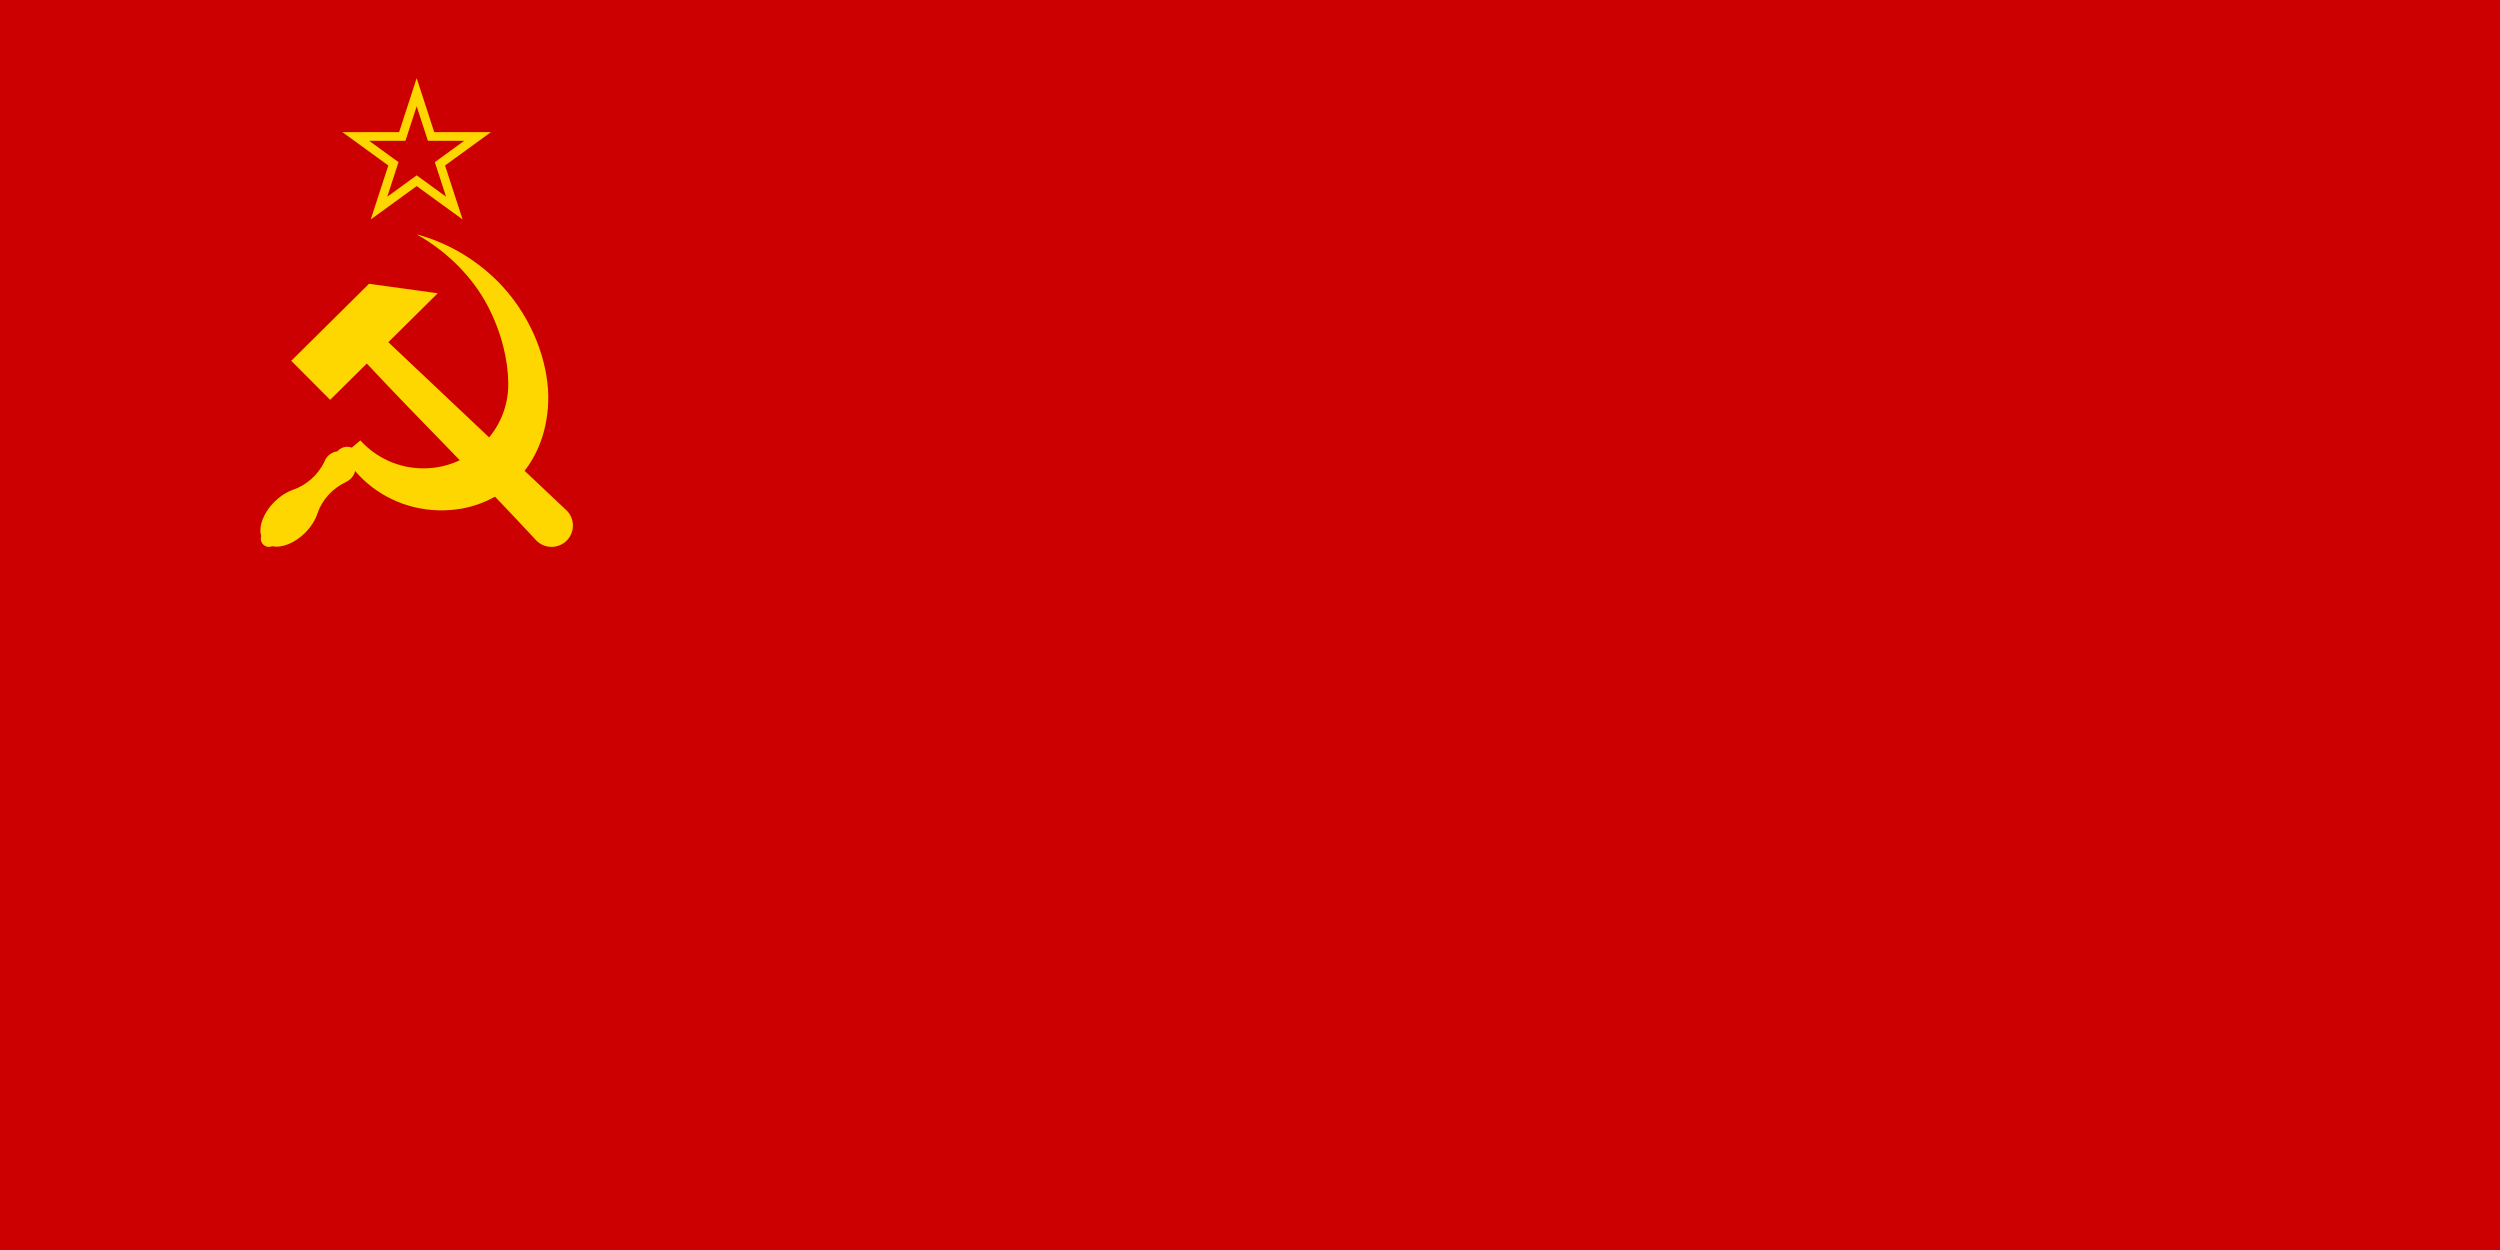
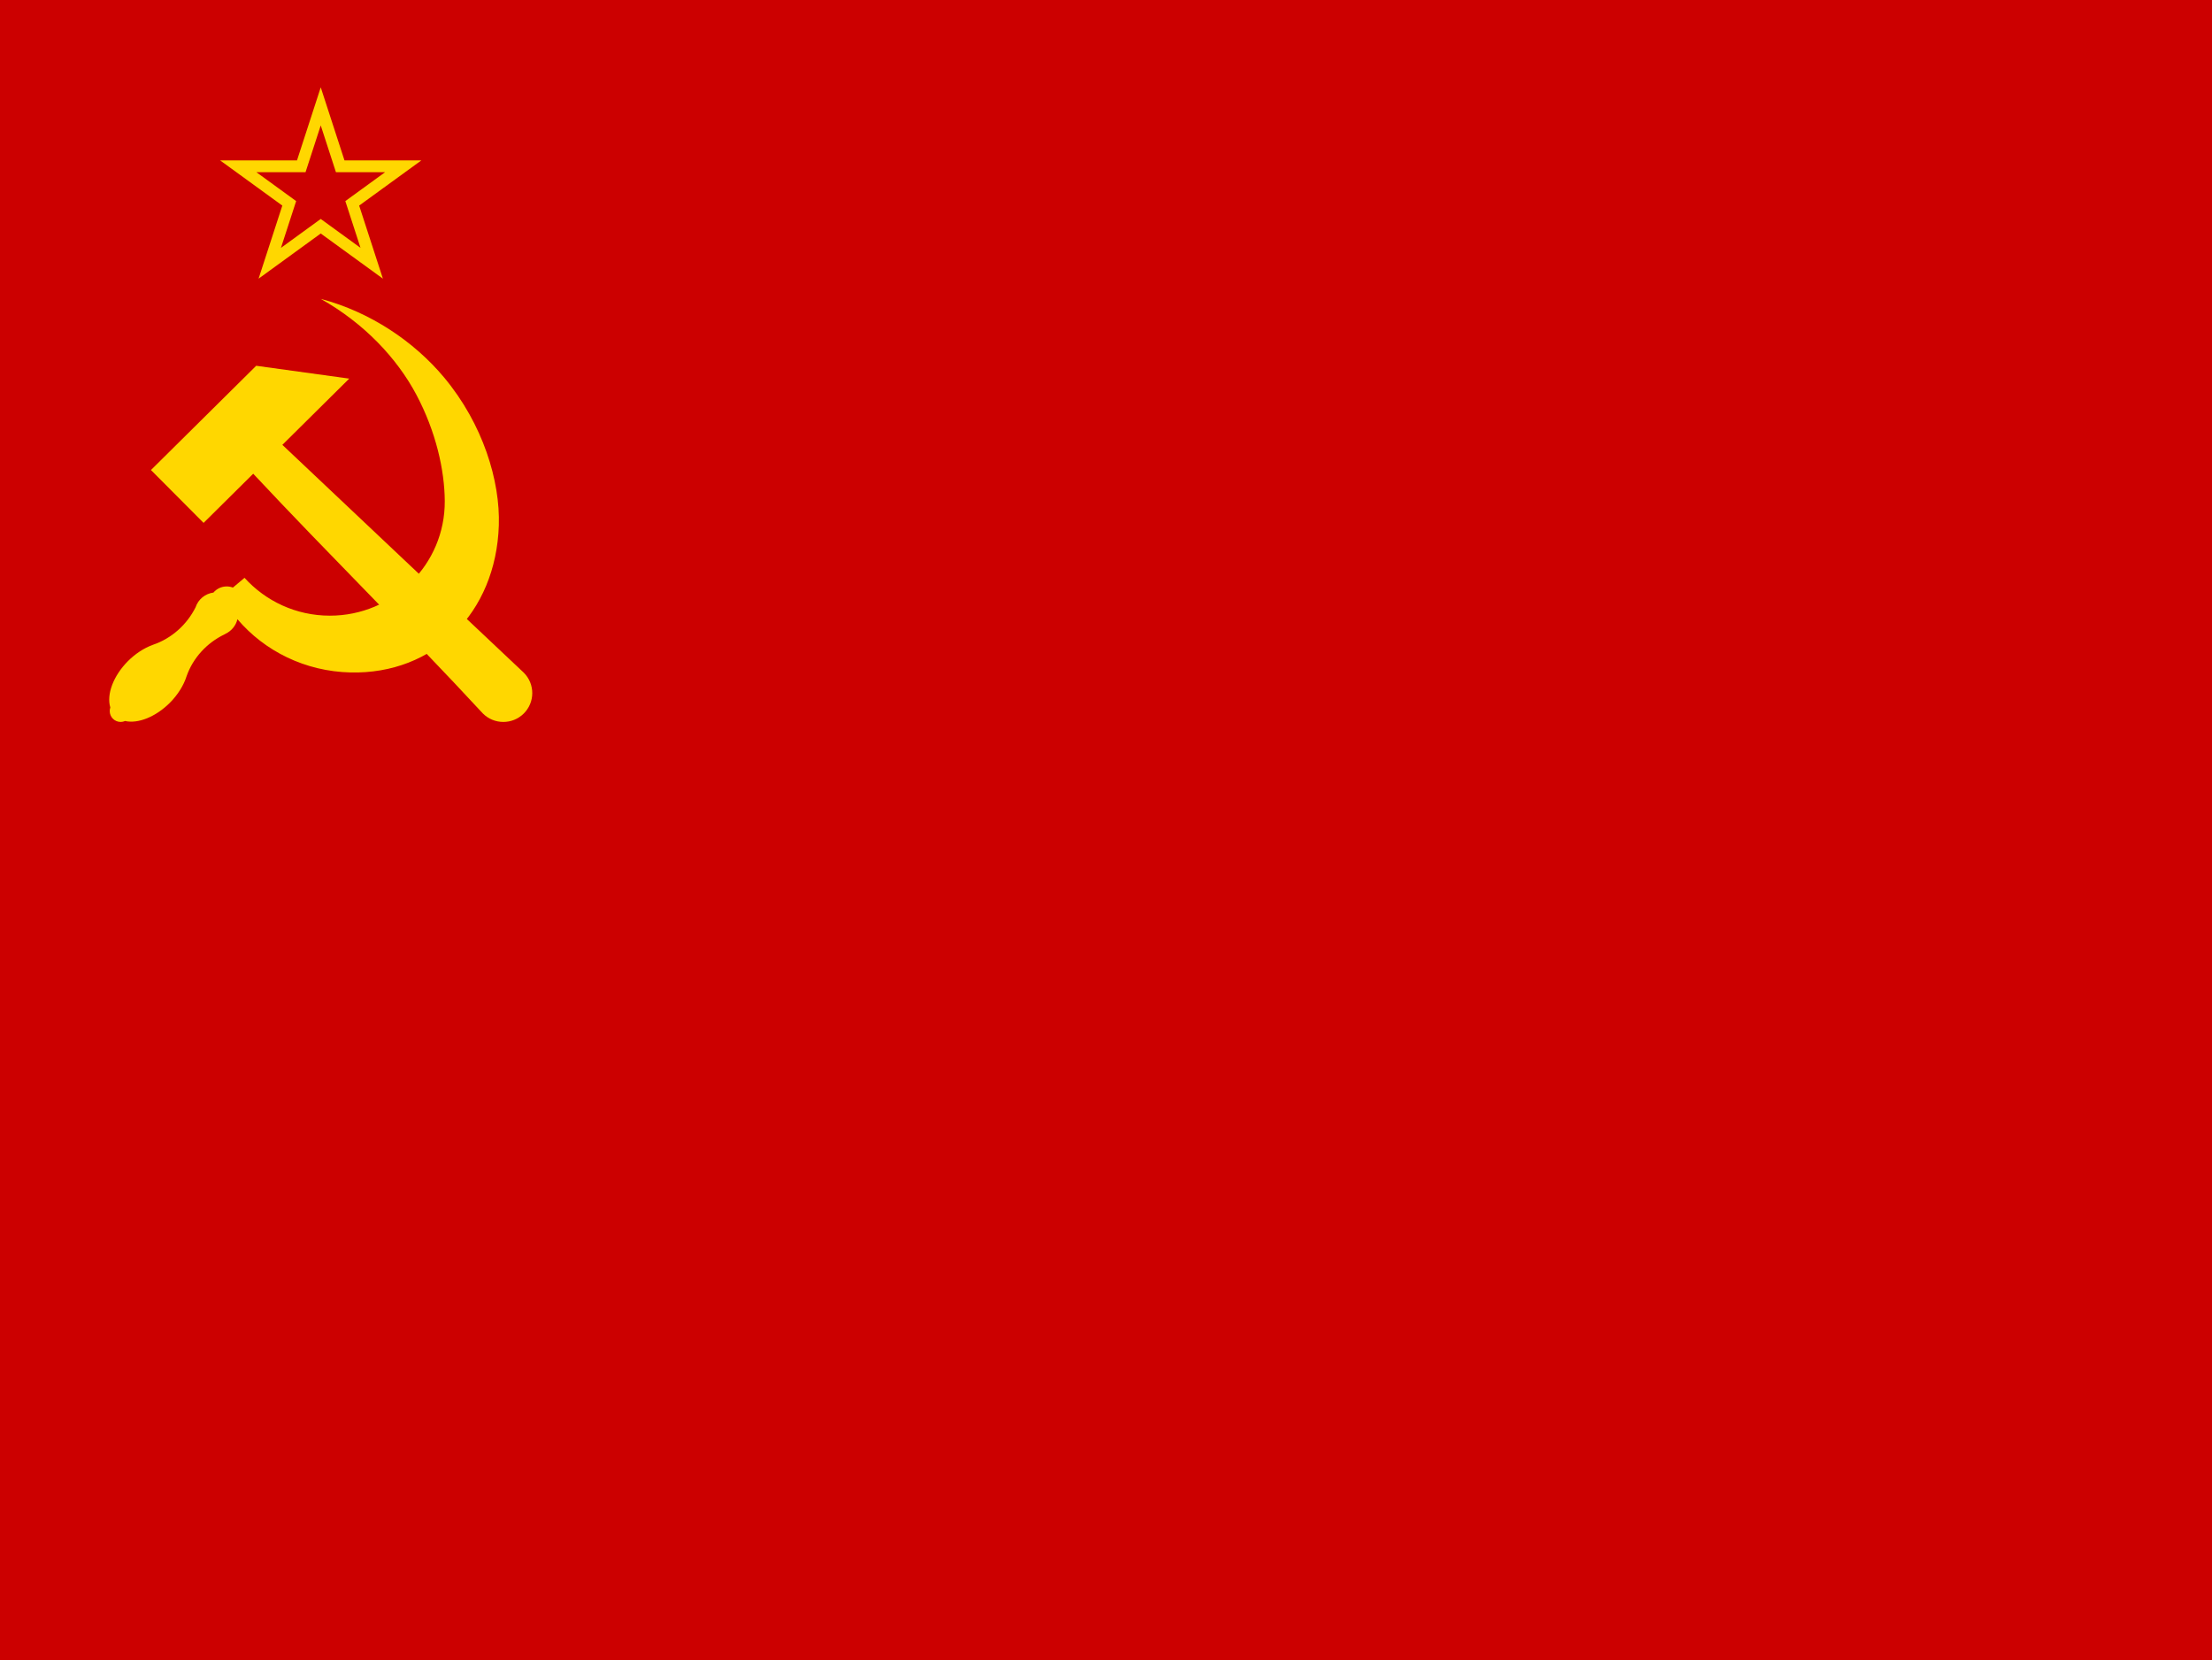
- <svg xmlns="http://www.w3.org/2000/svg" version="1.1" width="1200" height="600" id="svg10">
-   <defs id="defs14" />
-   <path fill="#bc0000" fill-opacity="1" d="M0 0h1200v600H0z" id="path2" style="fill:#cc0000;fill-opacity:1" />
-   <path id="path11728" d="m 200,37.5 -8.419,25.912 H 164.336 L 186.378,79.426 177.958,105.338 200,89.323 222.043,105.338 213.623,79.426 235.665,63.412 h -27.245 z m 0,13.5 5.388,16.583 h 17.437 l -14.107,10.249 5.388,16.583 L 200,84.167 185.894,94.416 191.282,77.833 177.175,67.583 h 17.437 z" style="fill:#ffd700;fill-opacity:1;stroke:none;stroke-width:0.15px;stroke-linecap:butt;stroke-linejoin:miter;stroke-opacity:1" />
-   <g style="fill:#ffd700;fill-opacity:1" id="g2900" transform="matrix(0.9893188,0,0,0.9867381,3.829766,3.76594)">
-     <path id="rect4165-6" d="m 137.437,171.694 18.863,18.994 17.788,-17.666 c 27.058,29.021 55.438,56.995 82.287,86.128 4.034,4.062 10.598,4.085 14.661,0.051 4.062,-4.034 4.085,-10.598 0.051,-14.661 -28.819,-27.19 -57.725,-54.601 -86.553,-81.891 l 23.965,-23.8 -33.34,-4.616 z" style="fill:#ffd700;fill-opacity:1;stroke:none;stroke-width:0.489;stroke-miterlimit:4;stroke-dasharray:none;stroke-dashoffset:0;stroke-opacity:1" />
-     <path id="path4179-3" d="m 198.289,110.195 c 15.517,8.739 27.299,21.281 34.248,34.392 7.044,13.289 10.14,27.162 10.203,38.254 0.131,22.744 -18.438,41.182 -41.182,41.182 -12.136,0 -23.046,-5.249 -30.583,-13.601 l -4.169,3.51 c -0.71,-0.272 -1.464,-0.412 -2.224,-0.413 -1.829,1.9e-4 -3.566,0.805 -4.749,2.201 -2.974,0.389 -5.463,2.445 -6.405,5.292 -3.135,6.288 -8.635,11.22 -15.291,13.478 -0.064,0.022 -0.12,0.05 -0.176,0.078 -3.077,1.128 -6.163,3.164 -8.789,5.802 -5.192,5.237 -7.729,11.937 -6.3,16.638 -0.141,0.409 -0.214,0.838 -0.215,1.27 1.5e-4,2.171 1.76,3.931 3.931,3.931 0.543,-0.002 1.081,-0.116 1.577,-0.336 4.694,1.059 11.069,-1.546 16.054,-6.559 2.826,-2.851 4.944,-6.223 5.983,-9.531 2.317,-6.623 7.297,-12.019 13.623,-15.053 0.151,-0.072 0.273,-0.147 0.382,-0.224 2.121,-1.014 3.673,-2.929 4.225,-5.214 9.702,11.445 24.253,18.753 40.519,19.136 29.834,0.702 52.133,-21.258 53.164,-52.836 0.519,-15.893 -5.63,-36.385 -19.641,-53.191 -10.708,-12.844 -26.41,-23.508 -44.187,-28.208 z" style="fill:#ffd700;fill-opacity:1;stroke:none;stroke-width:0.5;stroke-miterlimit:4;stroke-dasharray:none;stroke-dashoffset:0;stroke-opacity:1" />
+ <svg xmlns="http://www.w3.org/2000/svg" width="100%" height="100%" viewBox="0 0 600 450" version="1.1" xml:space="preserve" style="fill-rule:evenodd;clip-rule:evenodd;stroke-linejoin:round;stroke-miterlimit:2;">
+   <g id="path2" transform="matrix(0.765,0,0,0.765,-66,-5)">
+     <rect x="0" y="0" width="1200" height="600" style="fill:rgb(204,0,0);fill-rule:nonzero;" />
+   </g>
+   <g id="path11728" transform="matrix(0.765,0,0,0.765,-66,-5)">
+     <path d="M200,37.5L191.581,63.412L164.336,63.412L186.378,79.426L177.958,105.338L200,89.323L222.043,105.338L213.623,79.426L235.665,63.412L208.42,63.412L200,37.5ZM200,51L205.389,67.583L222.826,67.583L208.719,77.833L214.107,94.416L200,84.167L185.894,94.416L191.282,77.833L177.175,67.583L194.612,67.583L200,51Z" style="fill:rgb(255,215,0);fill-rule:nonzero;" />
+   </g>
+   <g id="g2900" transform="matrix(0.756829,0,0,0.754855,-63.07023,-2.119056)">
+     <path id="rect4165-6" d="M137.437,171.694L156.3,190.688L174.089,173.022C201.147,202.043 229.527,230.017 256.376,259.15C260.41,263.212 266.974,263.235 271.036,259.2C275.099,255.166 275.121,248.602 271.087,244.54C242.268,217.35 213.361,189.938 184.534,162.649L208.499,138.849L175.158,134.233L137.437,171.694Z" style="fill:rgb(255,215,0);fill-rule:nonzero;" />
+     <path id="path4179-3" d="M198.289,110.195C213.806,118.935 225.587,131.477 232.537,144.588C239.581,157.877 242.677,171.75 242.74,182.842C242.871,205.586 224.303,224.024 201.559,224.024C189.423,224.024 178.512,218.775 170.976,210.423L166.807,213.934C166.097,213.661 165.343,213.521 164.583,213.521C162.753,213.521 161.016,214.326 159.834,215.722C156.86,216.111 154.371,218.167 153.429,221.014C150.294,227.303 144.793,232.234 138.138,234.492C138.074,234.514 138.018,234.542 137.962,234.57C134.884,235.698 131.799,237.735 129.173,240.373C123.981,245.609 121.444,252.309 122.872,257.011C122.731,257.42 122.659,257.849 122.657,258.281C122.658,260.452 124.417,262.211 126.588,262.211C127.132,262.209 127.669,262.095 128.166,261.875C132.859,262.934 139.234,260.329 144.22,255.316C147.046,252.465 149.164,249.093 150.203,245.785C152.52,239.163 157.5,233.767 163.826,230.732C163.977,230.66 164.099,230.585 164.208,230.509C166.329,229.495 167.881,227.58 168.433,225.295C178.135,236.74 192.686,244.048 208.952,244.431C238.785,245.133 261.085,223.173 262.116,191.594C262.635,175.702 256.486,155.209 242.475,138.403C231.766,125.559 216.065,114.895 198.288,110.195L198.289,110.195Z" style="fill:rgb(255,215,0);fill-rule:nonzero;" />
  </g>
</svg>
